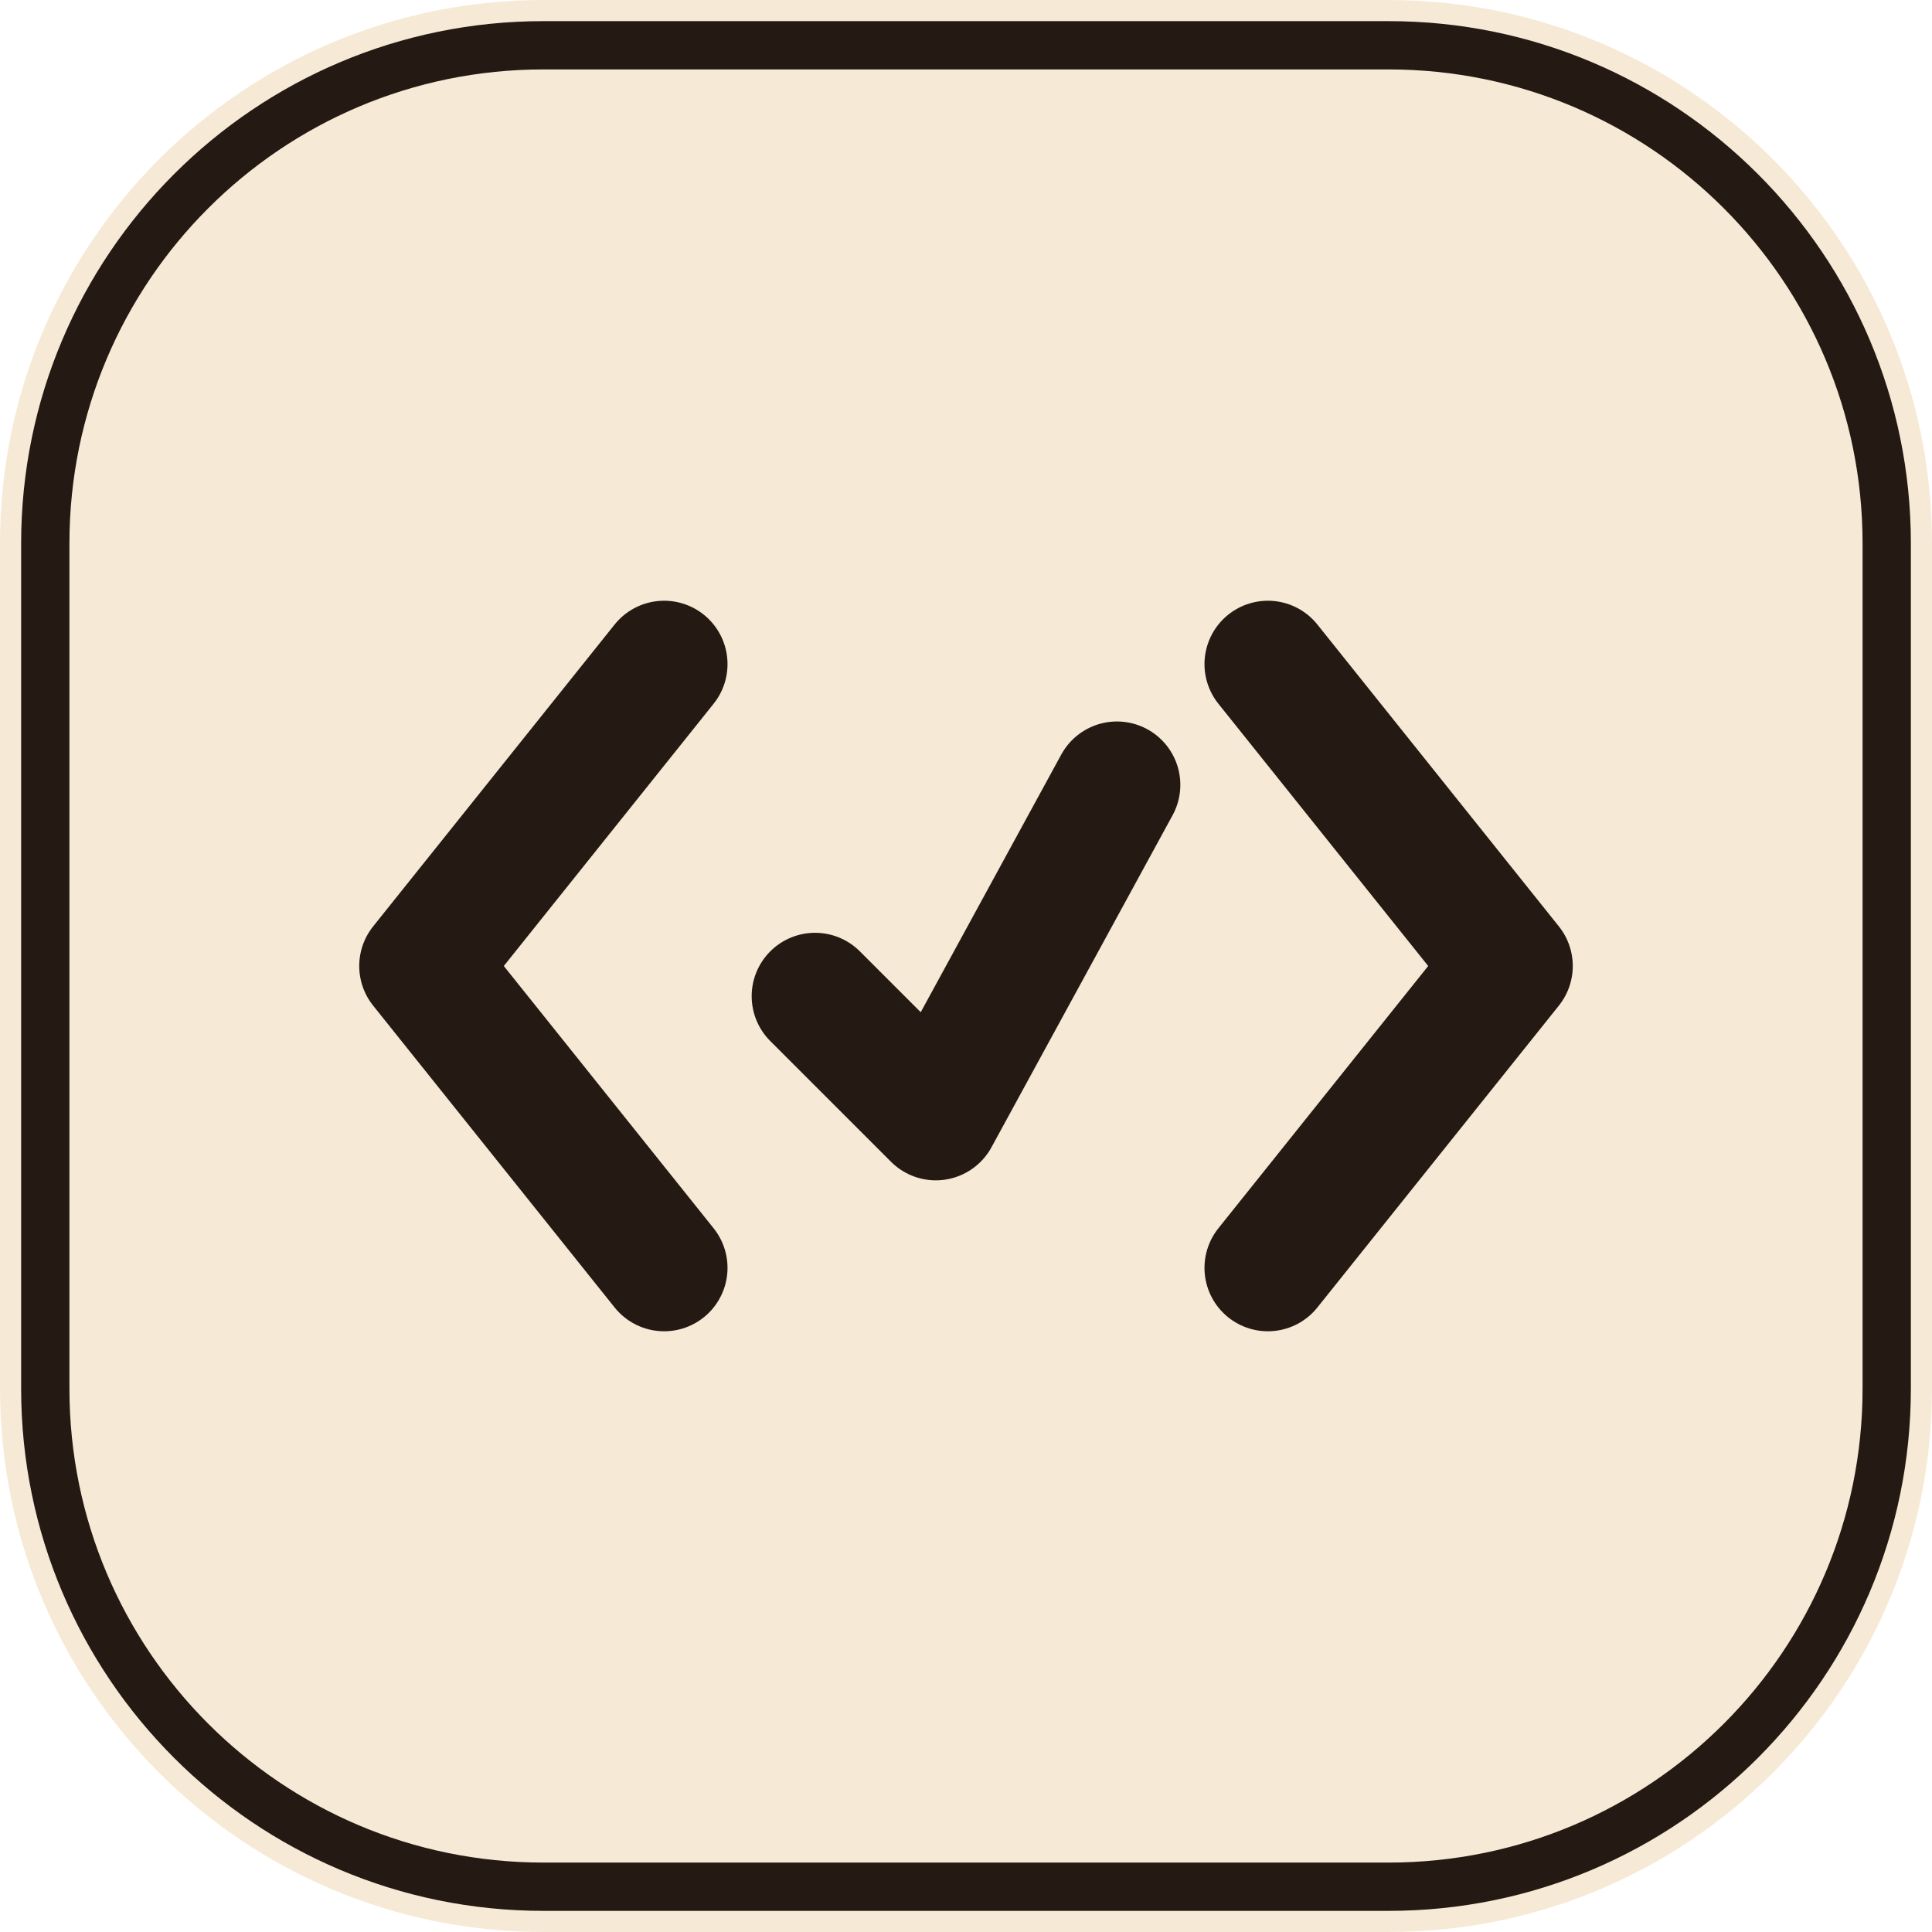
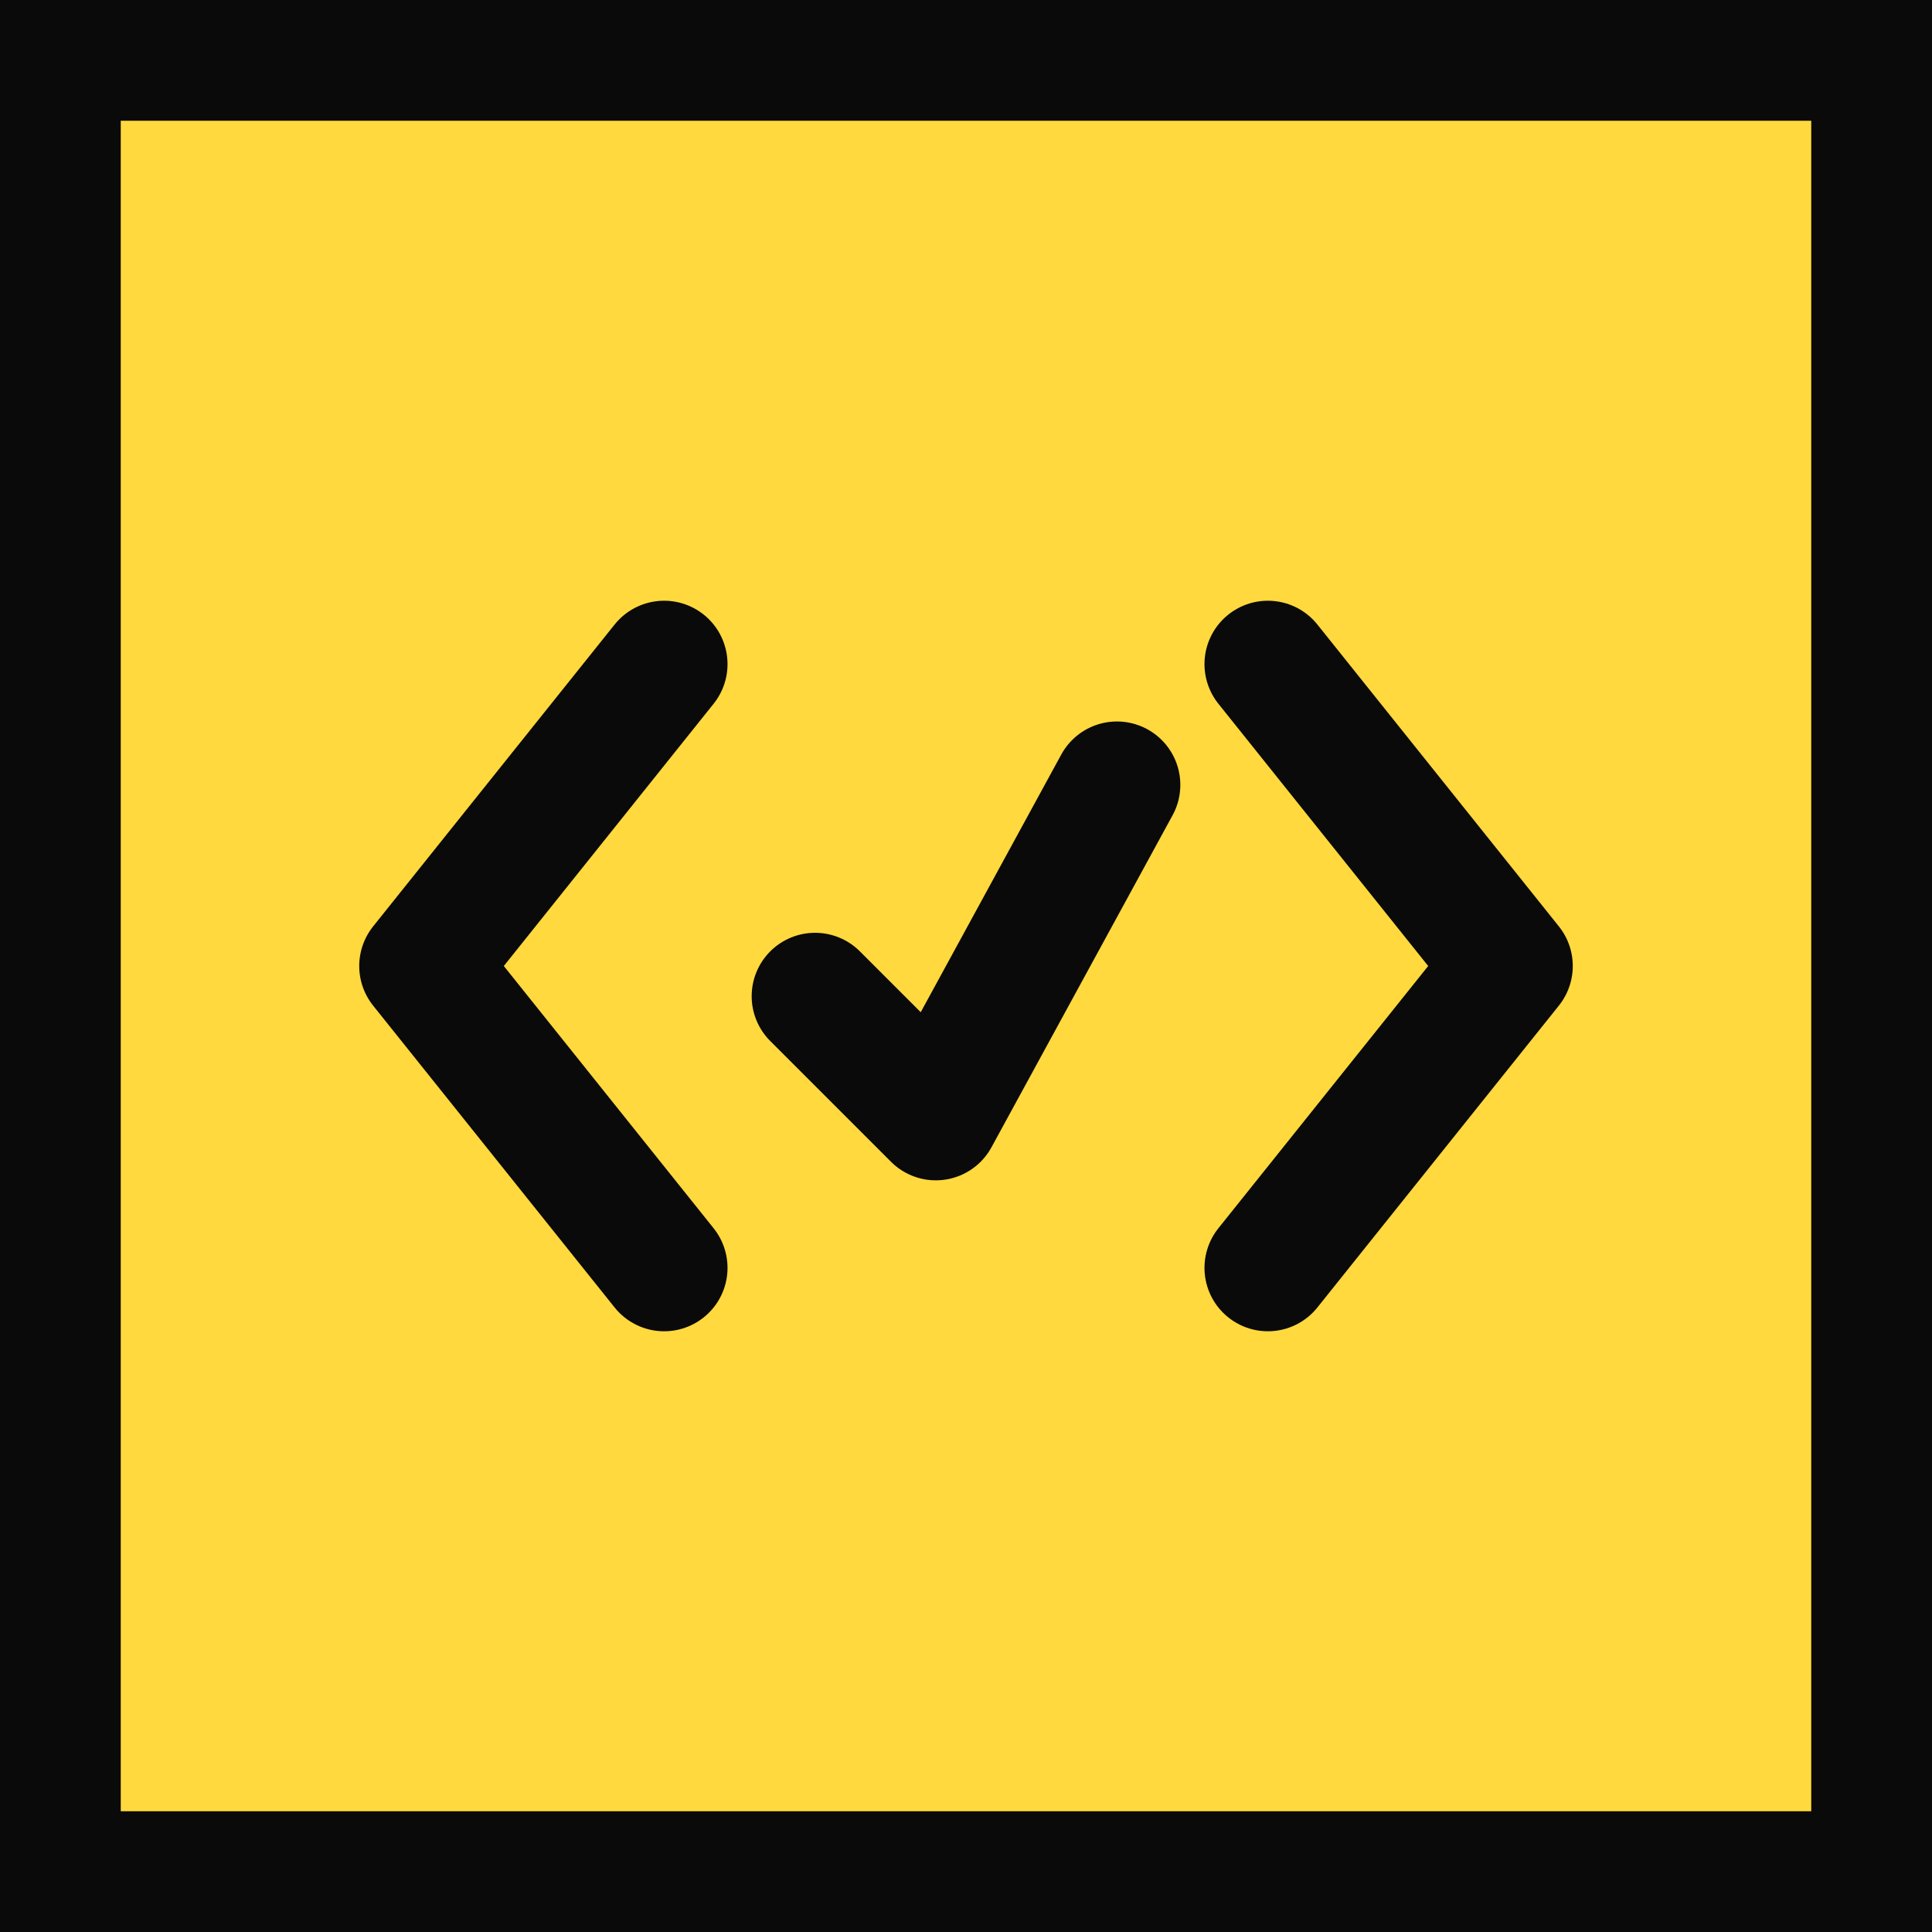
<svg xmlns="http://www.w3.org/2000/svg" viewBox="0 0 64 64">
-   <rect width="64" height="64" rx="18" fill="#f6ead6" />
-   <rect x="1.5" y="1.5" width="61" height="61" rx="16.5" fill="none" stroke="#241a13" stroke-width="1.6" />
-   <g fill="none" stroke="#241a13" stroke-width="4.2" stroke-linecap="round" stroke-linejoin="round">
+   <rect x="2" y="2" width="60" height="60" fill="#ffd93d" stroke="#0a0a0a" stroke-width="4" />
+   <g fill="none" stroke="#0a0a0a" stroke-width="4.2" stroke-linecap="round" stroke-linejoin="round">
    <path d="M22 22 L14 32 L22 42" />
    <path d="M42 22 L50 32 L42 42" />
    <path d="M27 33 L31 37 L37 26" />
  </g>
</svg>
